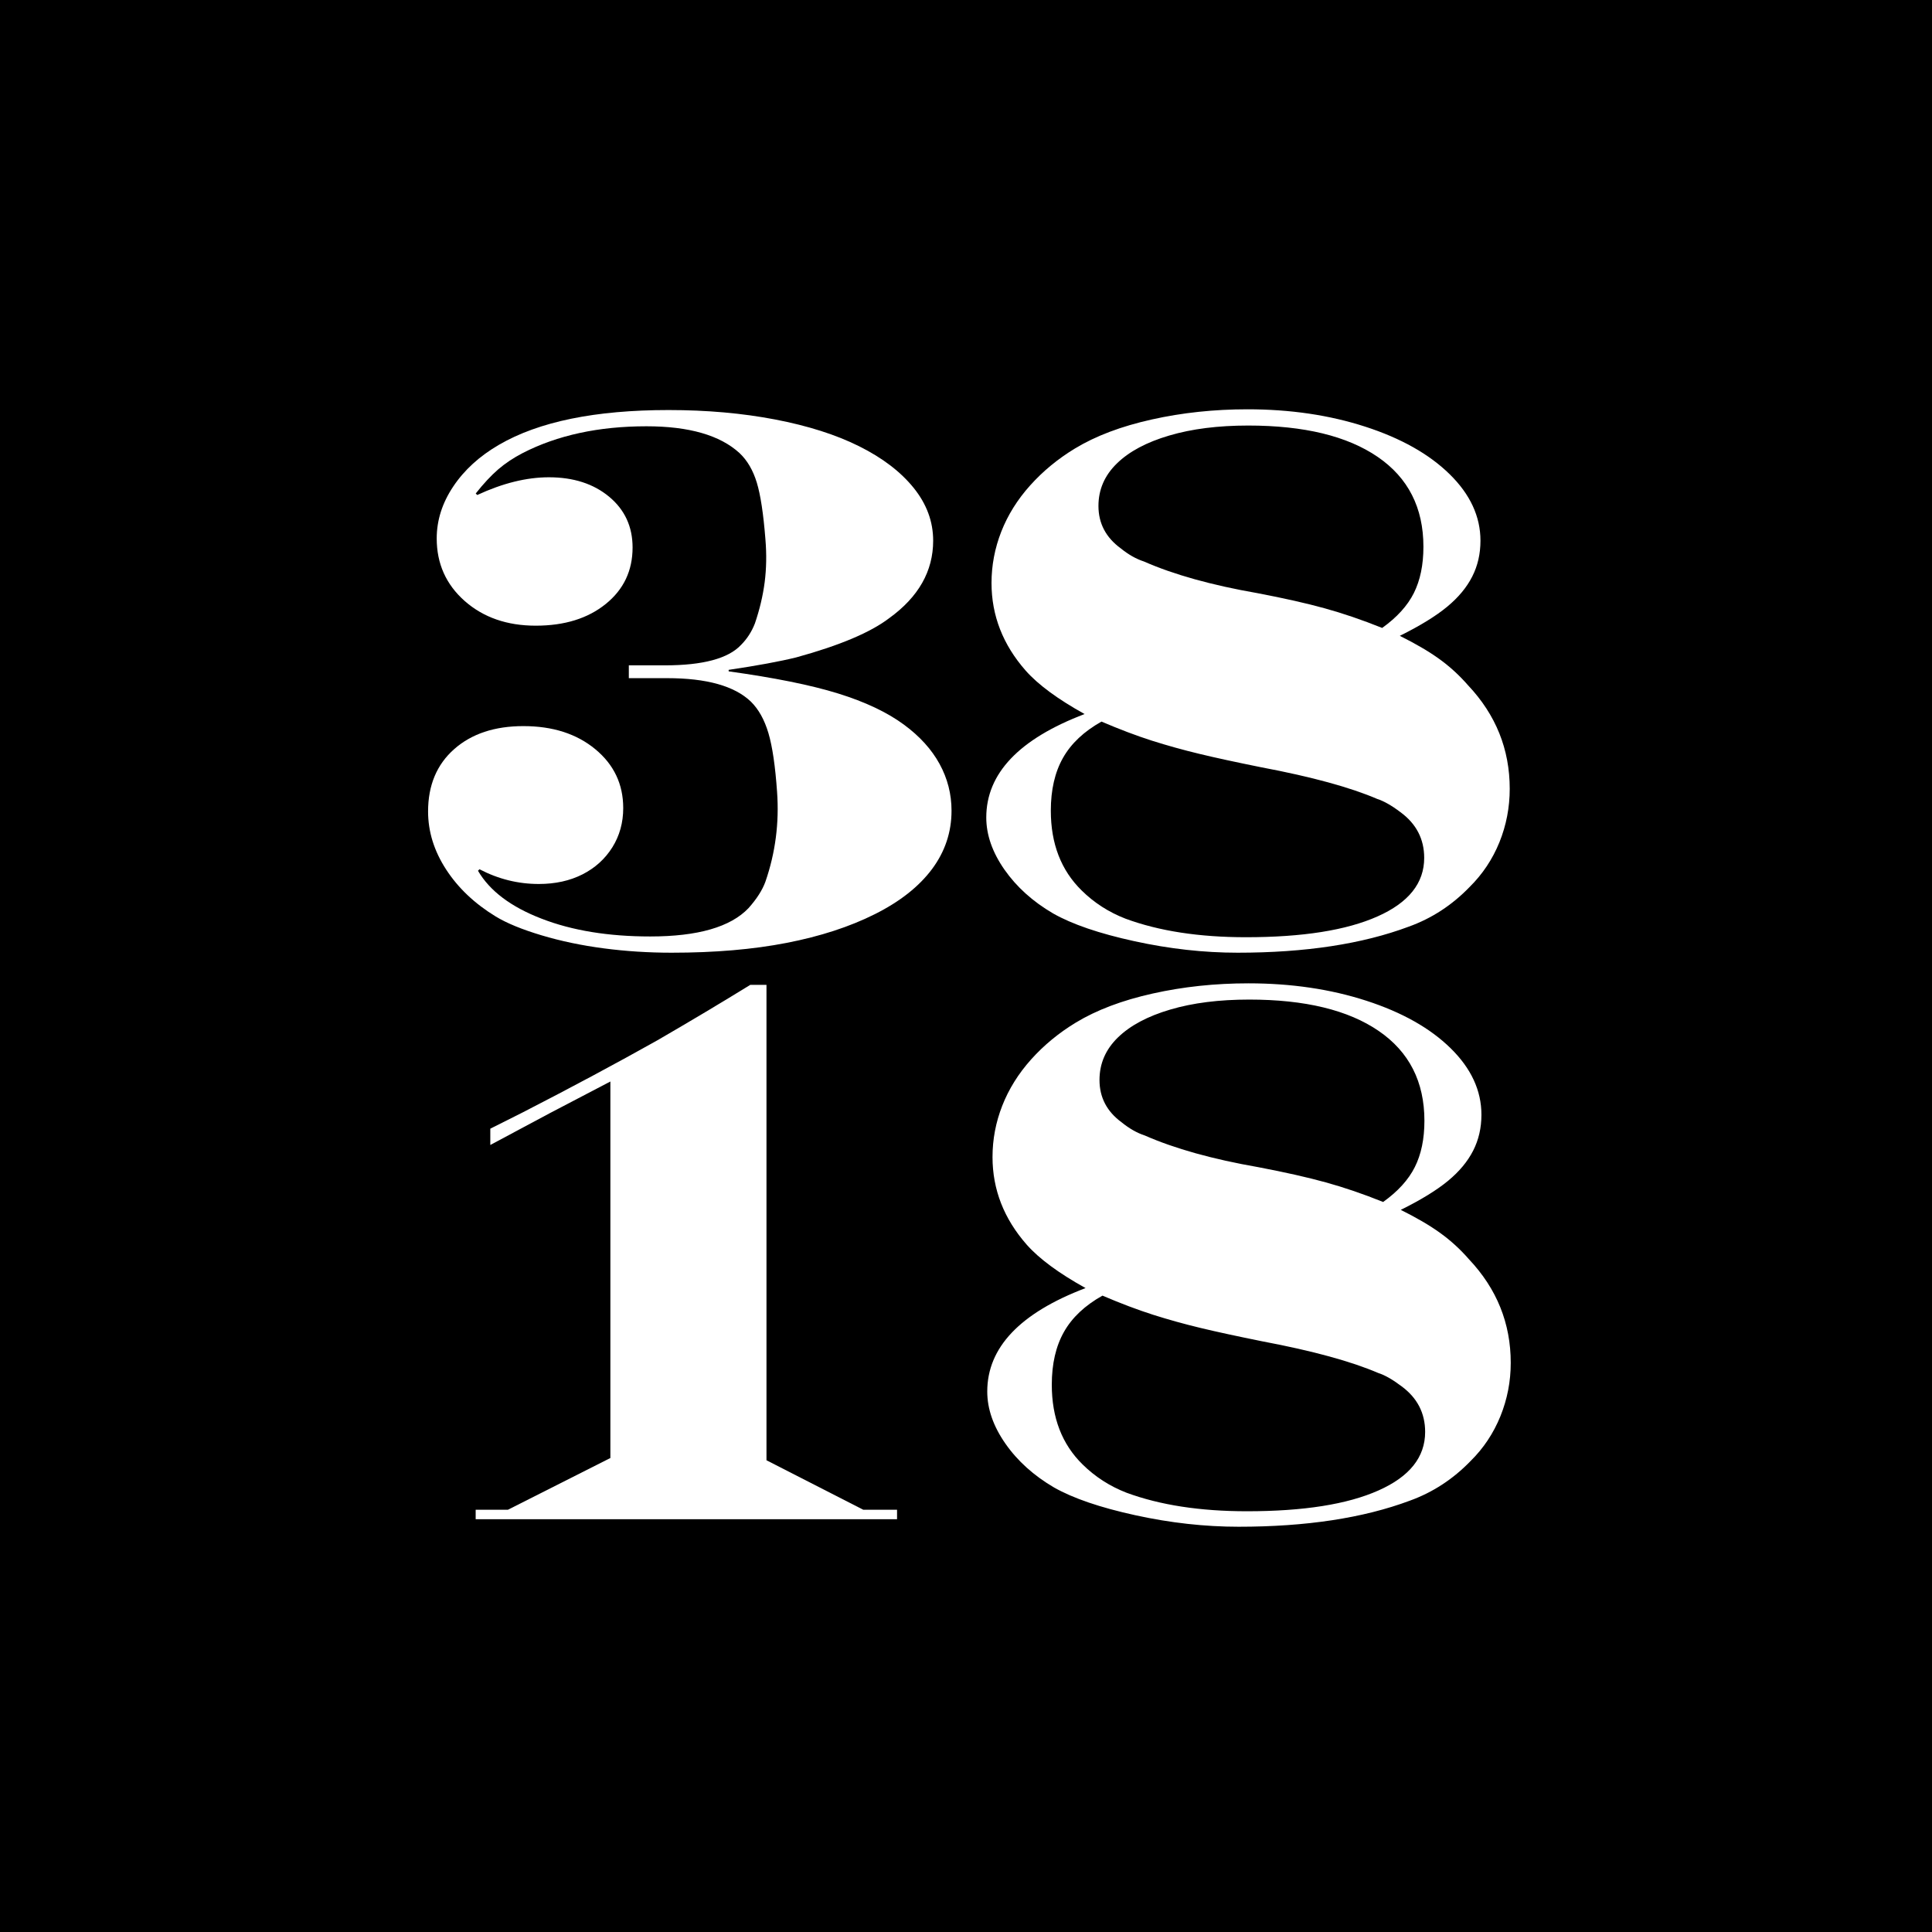
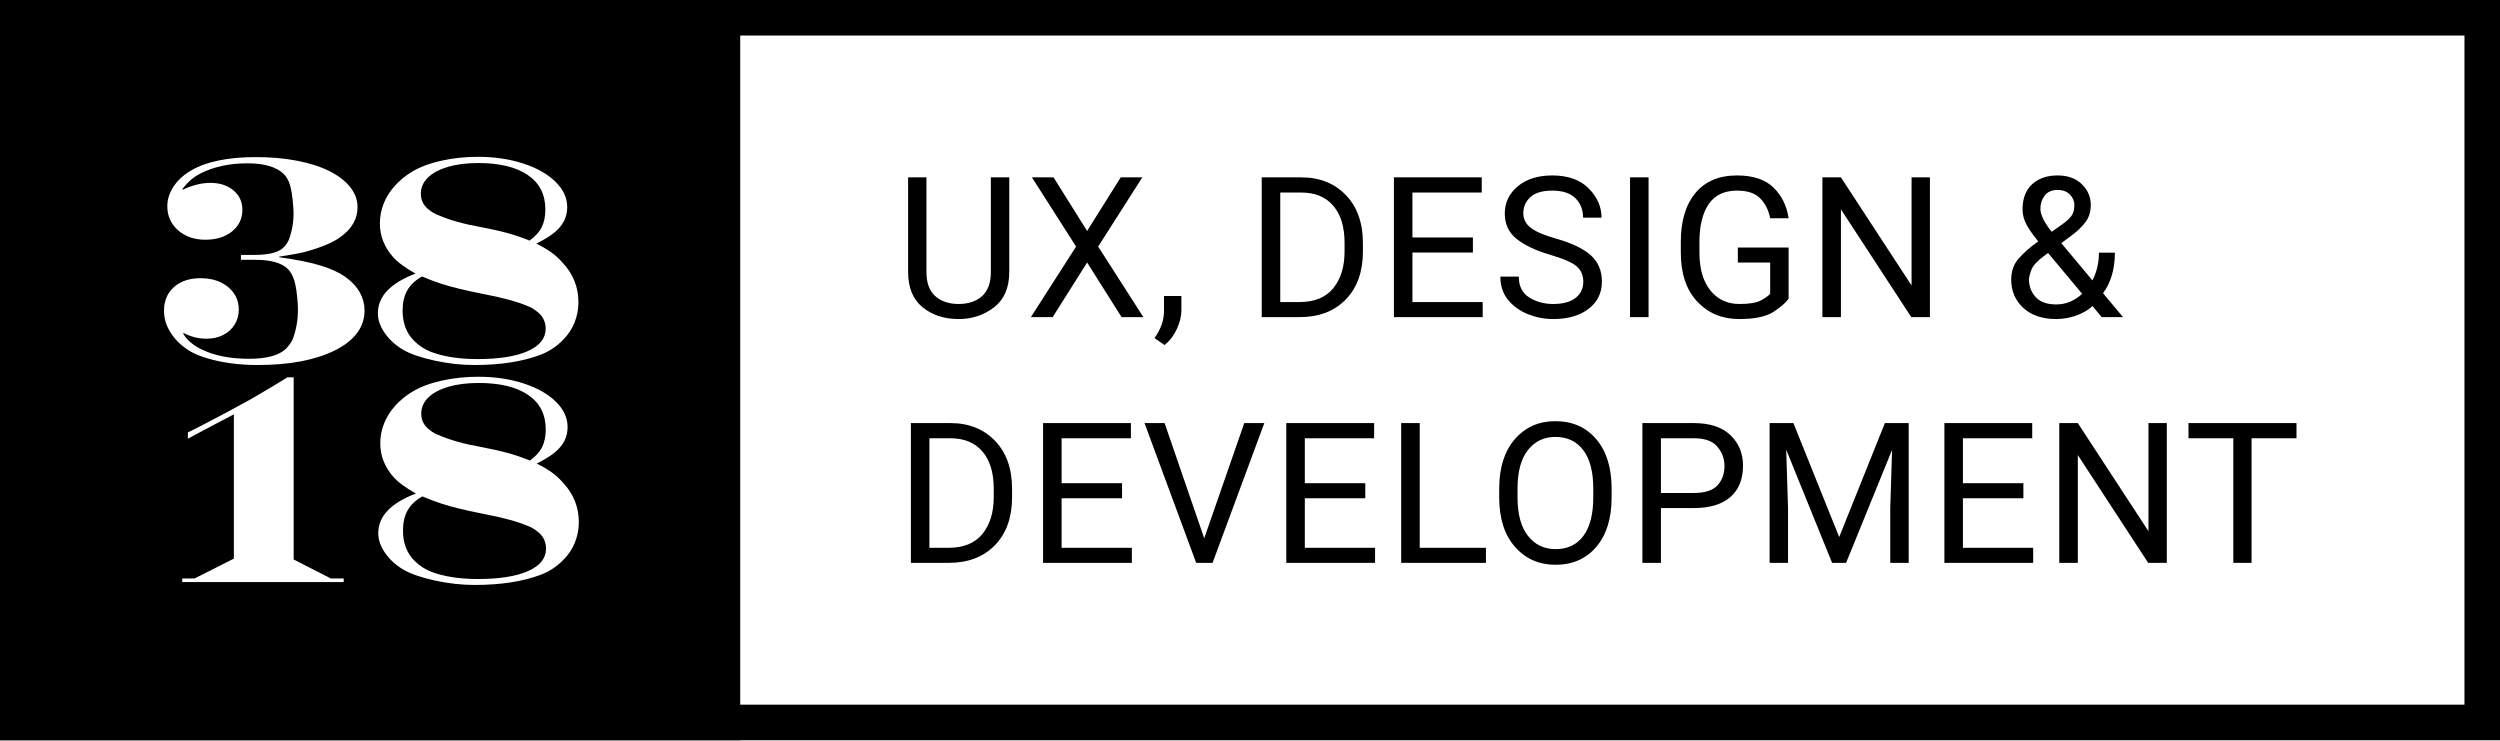
- <svg xmlns="http://www.w3.org/2000/svg" id="Untitled-Page%201" viewBox="0 0 500 500" version="1.1" xml:space="preserve" x="0px" y="0px" width="500" height="500">
+ <svg xmlns="http://www.w3.org/2000/svg" id="Untitled-Page%201" viewBox="0 0 1688.686 500" version="1.1" xml:space="preserve" x="0px" y="0px" width="1688.686" height="500">
  <defs id="defs16" />
-   <g id="g4187">
-     <rect y="0" x="0" height="500" width="500" id="rect4183" style="color:#000000;clip-rule:nonzero;display:inline;overflow:visible;visibility:visible;opacity:1;isolation:auto;mix-blend-mode:normal;color-interpolation:sRGB;color-interpolation-filters:linearRGB;solid-color:#000000;solid-opacity:1;fill:#000000;fill-opacity:1;fill-rule:evenodd;stroke:none;stroke-width:1px;stroke-linecap:butt;stroke-linejoin:miter;stroke-miterlimit:4;stroke-dasharray:none;stroke-dashoffset:0;stroke-opacity:1;marker:none;color-rendering:auto;image-rendering:auto;shape-rendering:auto;text-rendering:auto;enable-background:accumulate" />
-     <g transform="matrix(0.8515204,0,0,0.8515204,37.25091,37.19743)" style="fill:#ffffff" id="g4177">
-       <path d="m 147.369,158.532 10.951,0 c 11.556,0 19.279,-2.069 23.151,-6.209 1.83,-1.833 3.237,-4.005 4.22,-6.538 1.436,-4.215 2.428,-8.381 2.965,-12.51 0.529,-4.129 0.612,-8.49 0.227,-13.08 -0.607,-7.731 -1.483,-13.473 -2.618,-17.208 -1.149,-3.755 -2.888,-6.739 -5.247,-8.967 -5.93,-5.433 -15.361,-8.145 -28.287,-8.145 -14.521,0 -27.069,2.712 -37.634,8.145 -2.821,1.462 -5.294,3.117 -7.472,4.988 -2.164,1.888 -4.433,4.313 -6.785,7.296 l 0.462,0.456 c 7.752,-3.596 15.005,-5.386 21.775,-5.386 7.457,0 13.56,1.97 18.302,5.904 4.75,3.946 7.133,9.09 7.133,15.434 0,7.054 -2.716,12.769 -8.154,17.166 -5.43,4.393 -12.517,6.598 -21.275,6.598 -8.736,0 -15.936,-2.509 -21.608,-7.511 -5.666,-5.016 -8.493,-11.347 -8.493,-19 0,-5.5 1.664,-10.767 5.022,-15.784 3.343,-5.011 7.979,-9.241 13.908,-12.683 12.094,-7.042 29.262,-10.559 51.543,-10.559 11.64,0 22.441,0.962 32.394,2.872 9.953,1.914 18.477,4.617 25.547,8.15 7.065,3.521 12.579,7.731 16.534,12.622 3.955,4.903 5.937,10.252 5.937,16.058 0,9.263 -4.455,17.113 -13.342,23.537 -5.711,4.36 -15.142,8.336 -28.286,11.941 -4.946,1.221 -11.784,2.489 -20.526,3.784 l 0,0.456 c 13.908,1.93 24.988,4.157 33.248,6.721 8.236,2.553 14.915,5.714 20.005,9.463 4.795,3.521 8.402,7.501 10.838,11.935 2.428,4.437 3.645,9.188 3.645,14.23 0,6.506 -1.967,12.414 -5.922,17.736 -3.963,5.315 -9.749,9.89 -17.395,13.715 -7.647,3.834 -16.579,6.739 -26.803,8.725 -10.226,1.995 -21.873,2.984 -34.958,2.984 -6.988,0 -13.856,-0.432 -20.579,-1.317 -6.731,-0.882 -13.047,-2.203 -18.93,-3.963 -5.892,-1.763 -10.551,-3.66 -13.97,-5.74 -6.391,-3.904 -11.413,-8.662 -15.058,-14.284 -3.653,-5.62 -5.476,-11.497 -5.476,-17.624 0,-7.945 2.64,-14.268 7.926,-18.94 5.286,-4.666 12.298,-6.999 21.041,-6.999 8.902,0 16.178,2.333 21.835,6.999 5.665,4.672 8.508,10.634 8.508,17.914 0,4.43 -1.111,8.409 -3.305,11.924 -2.216,3.535 -5.241,6.268 -9.068,8.219 -3.85,1.952 -8.274,2.925 -13.289,2.925 -6.315,0 -12.321,-1.499 -18.023,-4.478 l -0.454,0.462 c 3.57,6.117 10.014,10.98 19.332,14.563 9.303,3.612 20.322,5.403 33.02,5.403 14.431,0 24.399,-2.865 29.867,-8.612 2.517,-2.823 4.22,-5.506 5.136,-8.036 3.04,-8.79 4.22,-17.897 3.54,-27.312 -0.544,-7.795 -1.414,-13.746 -2.625,-17.842 -1.218,-4.094 -3.002,-7.286 -5.355,-9.591 -4.953,-4.732 -13.417,-7.113 -25.435,-7.113 l -11.639,0 0,-3.893 z" id="path6" style="fill:#ffffff" />
-       <path d="m 285.888,173.332 c -8.129,-4.515 -14.112,-8.907 -17.909,-13.203 -6.92,-7.876 -10.377,-16.752 -10.377,-26.618 0,-5.365 0.991,-10.564 2.965,-15.617 1.981,-5.044 4.909,-9.741 8.788,-14.059 3.88,-4.322 8.403,-8.054 13.569,-11.188 6.307,-3.829 14.097,-6.774 23.378,-8.837 9.273,-2.071 18.969,-3.097 29.087,-3.097 13.001,0 24.929,1.757 35.804,5.28 10.869,3.521 19.423,8.337 25.663,14.46 6.232,6.116 9.348,12.855 9.348,20.188 0,3.994 -0.831,7.629 -2.51,10.918 -1.664,3.286 -4.213,6.35 -7.631,9.178 -3.419,2.829 -8.222,5.779 -14.371,8.827 4.787,2.385 8.773,4.705 11.965,7.011 3.199,2.296 6.118,4.97 8.789,8.033 8.439,8.951 12.652,19.436 12.652,31.451 0,5.651 -1.043,11.068 -3.131,16.24 -2.095,5.161 -5.12,9.699 -9.068,13.603 -5.323,5.504 -11.473,9.525 -18.484,12.047 -14.136,5.286 -31.463,7.919 -51.997,7.919 -10.255,0 -20.738,-1.162 -31.41,-3.501 -10.694,-2.333 -18.923,-5.15 -24.693,-8.434 -6.164,-3.6 -11.08,-8.032 -14.779,-13.311 -3.683,-5.284 -5.528,-10.559 -5.528,-15.848 0,-13.378 9.96,-23.861 29.881,-31.442 z m 5.136,2.297 c -5.325,2.983 -9.219,6.65 -11.693,11.014 -2.473,4.361 -3.706,9.722 -3.706,16.064 0,10.038 3.116,18.097 9.357,24.231 3.789,3.739 8.243,6.618 13.348,8.59 10.172,3.759 22.372,5.634 36.599,5.634 17.183,0 30.502,-2.098 39.979,-6.316 9.462,-4.199 14.196,-10.125 14.196,-17.791 0,-5.731 -2.405,-10.364 -7.192,-13.881 -2.731,-2.069 -5.099,-3.407 -7.065,-4.028 -8.13,-3.508 -19.885,-6.729 -35.237,-9.626 -7.608,-1.537 -13.886,-2.886 -18.817,-4.082 -4.946,-1.188 -9.756,-2.525 -14.438,-4.01 -4.675,-1.494 -9.787,-3.429 -15.331,-5.801 z m 85.306,-28.467 c 4.483,-3.204 7.705,-6.753 9.635,-10.612 1.928,-3.862 2.903,-8.553 2.903,-14.064 0,-11.86 -4.636,-20.972 -13.902,-27.311 -9.286,-6.356 -22.401,-9.526 -39.358,-9.526 -9.129,0 -17.123,1.004 -24.006,3.042 -6.882,2.022 -12.184,4.856 -15.904,8.49 -3.736,3.642 -5.597,7.938 -5.597,12.914 0,5.273 2.254,9.569 6.738,12.854 2.353,1.91 4.712,3.253 7.072,4.012 9.038,3.982 20.571,7.203 34.556,9.638 8.054,1.538 14.853,3.064 20.405,4.603 5.551,1.532 11.368,3.513 17.457,5.962 z" id="path8" style="fill:#ffffff" />
-       <path d="m 105.269,299.352 9.809,-4.925 c 14.899,-7.65 28.544,-14.961 40.94,-21.918 10.037,-5.817 19.467,-11.44 28.279,-16.876 l 4.909,0 0,144.495 29.421,15.042 10.263,0 0,2.87 -128.068,0 0,-2.87 9.802,0 31.138,-15.725 0,-114.431 -14.718,7.694 c -1.21,0.601 -5.03,2.633 -11.45,6.079 -6.43,3.442 -9.878,5.28 -10.324,5.517 l 0,-4.952 z" id="path10" style="fill:#ffffff" />
-       <path d="m 286.183,347.796 c -8.13,-4.515 -14.097,-8.907 -17.894,-13.203 -6.913,-7.876 -10.384,-16.752 -10.384,-26.618 0,-5.365 0.983,-10.564 2.965,-15.617 1.98,-5.044 4.907,-9.741 8.773,-14.059 3.879,-4.322 8.41,-8.054 13.576,-11.188 6.316,-3.829 14.105,-6.774 23.385,-8.837 9.28,-2.071 18.961,-3.097 29.081,-3.097 12.994,0 24.944,1.757 35.811,5.28 10.869,3.521 19.422,8.337 25.654,14.46 6.232,6.116 9.348,12.855 9.348,20.188 0,3.994 -0.833,7.629 -2.511,10.918 -1.671,3.286 -4.213,6.35 -7.631,9.178 -3.427,2.829 -8.213,5.779 -14.377,8.827 4.795,2.385 8.788,4.705 11.972,7.011 3.199,2.296 6.126,4.97 8.788,8.033 8.44,8.951 12.668,19.436 12.668,31.451 0,5.651 -1.052,11.068 -3.146,16.24 -2.103,5.161 -5.106,9.699 -9.068,13.603 -5.325,5.504 -11.481,9.525 -18.463,12.047 -14.15,5.286 -31.485,7.919 -52.019,7.919 -10.263,0 -20.738,-1.162 -31.418,-3.501 -10.679,-2.333 -18.907,-5.15 -24.694,-8.434 -6.149,-3.6 -11.08,-8.032 -14.764,-13.311 -3.69,-5.284 -5.529,-10.559 -5.529,-15.848 0,-13.378 9.947,-23.861 29.875,-31.442 z m 5.136,2.297 c -5.325,2.983 -9.228,6.65 -11.693,11.014 -2.474,4.361 -3.706,9.722 -3.706,16.064 0,10.038 3.108,18.097 9.364,24.231 3.796,3.739 8.252,6.618 13.341,8.59 10.18,3.759 22.387,5.634 36.606,5.634 17.184,0 30.503,-2.098 39.964,-6.316 9.469,-4.199 14.197,-10.125 14.197,-17.791 0,-5.731 -2.398,-10.364 -7.177,-13.881 -2.738,-2.069 -5.097,-3.407 -7.071,-4.028 -8.146,-3.508 -19.876,-6.729 -35.237,-9.626 -7.593,-1.537 -13.878,-2.886 -18.824,-4.082 -4.947,-1.188 -9.75,-2.525 -14.424,-4.01 -4.675,-1.494 -9.794,-3.429 -15.338,-5.801 z m 85.305,-28.467 c 4.485,-3.204 7.707,-6.753 9.635,-10.612 1.937,-3.862 2.912,-8.553 2.912,-14.064 0,-11.86 -4.644,-20.972 -13.908,-27.311 -9.28,-6.356 -22.402,-9.526 -39.351,-9.526 -9.121,0 -17.131,1.004 -24.006,3.042 -6.867,2.022 -12.177,4.856 -15.905,8.49 -3.736,3.642 -5.581,7.938 -5.581,12.914 0,5.273 2.23,9.569 6.715,12.854 2.353,1.91 4.712,3.253 7.065,4.012 9.053,3.982 20.572,7.203 34.556,9.638 8.063,1.538 14.862,3.064 20.421,4.603 5.551,1.532 11.375,3.513 17.448,5.962 z" id="path12" style="fill:#ffffff" />
+   <g id="g4198" transform="translate(-1560,0)">
+     <rect style="color:#000000;clip-rule:nonzero;display:inline;overflow:visible;visibility:visible;opacity:1;isolation:auto;mix-blend-mode:normal;color-interpolation:sRGB;color-interpolation-filters:linearRGB;solid-color:#000000;solid-opacity:1;fill:#000000;fill-opacity:1;fill-rule:evenodd;stroke:none;stroke-width:1px;stroke-linecap:butt;stroke-linejoin:miter;stroke-miterlimit:4;stroke-dasharray:none;stroke-dashoffset:0;stroke-opacity:1;marker:none;color-rendering:auto;image-rendering:auto;shape-rendering:auto;text-rendering:auto;enable-background:accumulate" id="rect4148" width="1688.686" height="500" x="1560" y="0" />
+     <g transform="translate(1560,0)" id="g4187">
+       <rect style="color:#000000;clip-rule:nonzero;display:inline;overflow:visible;visibility:visible;opacity:1;isolation:auto;mix-blend-mode:normal;color-interpolation:sRGB;color-interpolation-filters:linearRGB;solid-color:#000000;solid-opacity:1;fill:#000000;fill-opacity:1;fill-rule:evenodd;stroke:none;stroke-width:1px;stroke-linecap:butt;stroke-linejoin:miter;stroke-miterlimit:4;stroke-dasharray:none;stroke-dashoffset:0;stroke-opacity:1;marker:none;color-rendering:auto;image-rendering:auto;shape-rendering:auto;text-rendering:auto;enable-background:accumulate" id="rect4183" width="500" height="500" x="0" y="0" />
+       <g id="g4177" style="fill:#ffffff" transform="matrix(0.8515204,0,0,0.8515204,37.25091,37.19743)">
+         <path style="fill:#ffffff" id="path6" d="m 147.369,158.532 10.951,0 c 11.556,0 19.279,-2.069 23.151,-6.209 1.83,-1.833 3.237,-4.005 4.22,-6.538 1.436,-4.215 2.428,-8.381 2.965,-12.51 0.529,-4.129 0.612,-8.49 0.227,-13.08 -0.607,-7.731 -1.483,-13.473 -2.618,-17.208 -1.149,-3.755 -2.888,-6.739 -5.247,-8.967 -5.93,-5.433 -15.361,-8.145 -28.287,-8.145 -14.521,0 -27.069,2.712 -37.634,8.145 -2.821,1.462 -5.294,3.117 -7.472,4.988 -2.164,1.888 -4.433,4.313 -6.785,7.296 l 0.462,0.456 c 7.752,-3.596 15.005,-5.386 21.775,-5.386 7.457,0 13.56,1.97 18.302,5.904 4.75,3.946 7.133,9.09 7.133,15.434 0,7.054 -2.716,12.769 -8.154,17.166 -5.43,4.393 -12.517,6.598 -21.275,6.598 -8.736,0 -15.936,-2.509 -21.608,-7.511 -5.666,-5.016 -8.493,-11.347 -8.493,-19 0,-5.5 1.664,-10.767 5.022,-15.784 3.343,-5.011 7.979,-9.241 13.908,-12.683 12.094,-7.042 29.262,-10.559 51.543,-10.559 11.64,0 22.441,0.962 32.394,2.872 9.953,1.914 18.477,4.617 25.547,8.15 7.065,3.521 12.579,7.731 16.534,12.622 3.955,4.903 5.937,10.252 5.937,16.058 0,9.263 -4.455,17.113 -13.342,23.537 -5.711,4.36 -15.142,8.336 -28.286,11.941 -4.946,1.221 -11.784,2.489 -20.526,3.784 l 0,0.456 c 13.908,1.93 24.988,4.157 33.248,6.721 8.236,2.553 14.915,5.714 20.005,9.463 4.795,3.521 8.402,7.501 10.838,11.935 2.428,4.437 3.645,9.188 3.645,14.23 0,6.506 -1.967,12.414 -5.922,17.736 -3.963,5.315 -9.749,9.89 -17.395,13.715 -7.647,3.834 -16.579,6.739 -26.803,8.725 -10.226,1.995 -21.873,2.984 -34.958,2.984 -6.988,0 -13.856,-0.432 -20.579,-1.317 -6.731,-0.882 -13.047,-2.203 -18.93,-3.963 -5.892,-1.763 -10.551,-3.66 -13.97,-5.74 -6.391,-3.904 -11.413,-8.662 -15.058,-14.284 -3.653,-5.62 -5.476,-11.497 -5.476,-17.624 0,-7.945 2.64,-14.268 7.926,-18.94 5.286,-4.666 12.298,-6.999 21.041,-6.999 8.902,0 16.178,2.333 21.835,6.999 5.665,4.672 8.508,10.634 8.508,17.914 0,4.43 -1.111,8.409 -3.305,11.924 -2.216,3.535 -5.241,6.268 -9.068,8.219 -3.85,1.952 -8.274,2.925 -13.289,2.925 -6.315,0 -12.321,-1.499 -18.023,-4.478 l -0.454,0.462 c 3.57,6.117 10.014,10.98 19.332,14.563 9.303,3.612 20.322,5.403 33.02,5.403 14.431,0 24.399,-2.865 29.867,-8.612 2.517,-2.823 4.22,-5.506 5.136,-8.036 3.04,-8.79 4.22,-17.897 3.54,-27.312 -0.544,-7.795 -1.414,-13.746 -2.625,-17.842 -1.218,-4.094 -3.002,-7.286 -5.355,-9.591 -4.953,-4.732 -13.417,-7.113 -25.435,-7.113 l -11.639,0 0,-3.893 z" />
+         <path style="fill:#ffffff" id="path8" d="m 285.888,173.332 c -8.129,-4.515 -14.112,-8.907 -17.909,-13.203 -6.92,-7.876 -10.377,-16.752 -10.377,-26.618 0,-5.365 0.991,-10.564 2.965,-15.617 1.981,-5.044 4.909,-9.741 8.788,-14.059 3.88,-4.322 8.403,-8.054 13.569,-11.188 6.307,-3.829 14.097,-6.774 23.378,-8.837 9.273,-2.071 18.969,-3.097 29.087,-3.097 13.001,0 24.929,1.757 35.804,5.28 10.869,3.521 19.423,8.337 25.663,14.46 6.232,6.116 9.348,12.855 9.348,20.188 0,3.994 -0.831,7.629 -2.51,10.918 -1.664,3.286 -4.213,6.35 -7.631,9.178 -3.419,2.829 -8.222,5.779 -14.371,8.827 4.787,2.385 8.773,4.705 11.965,7.011 3.199,2.296 6.118,4.97 8.789,8.033 8.439,8.951 12.652,19.436 12.652,31.451 0,5.651 -1.043,11.068 -3.131,16.24 -2.095,5.161 -5.12,9.699 -9.068,13.603 -5.323,5.504 -11.473,9.525 -18.484,12.047 -14.136,5.286 -31.463,7.919 -51.997,7.919 -10.255,0 -20.738,-1.162 -31.41,-3.501 -10.694,-2.333 -18.923,-5.15 -24.693,-8.434 -6.164,-3.6 -11.08,-8.032 -14.779,-13.311 -3.683,-5.284 -5.528,-10.559 -5.528,-15.848 0,-13.378 9.96,-23.861 29.881,-31.442 z m 5.136,2.297 c -5.325,2.983 -9.219,6.65 -11.693,11.014 -2.473,4.361 -3.706,9.722 -3.706,16.064 0,10.038 3.116,18.097 9.357,24.231 3.789,3.739 8.243,6.618 13.348,8.59 10.172,3.759 22.372,5.634 36.599,5.634 17.183,0 30.502,-2.098 39.979,-6.316 9.462,-4.199 14.196,-10.125 14.196,-17.791 0,-5.731 -2.405,-10.364 -7.192,-13.881 -2.731,-2.069 -5.099,-3.407 -7.065,-4.028 -8.13,-3.508 -19.885,-6.729 -35.237,-9.626 -7.608,-1.537 -13.886,-2.886 -18.817,-4.082 -4.946,-1.188 -9.756,-2.525 -14.438,-4.01 -4.675,-1.494 -9.787,-3.429 -15.331,-5.801 z m 85.306,-28.467 c 4.483,-3.204 7.705,-6.753 9.635,-10.612 1.928,-3.862 2.903,-8.553 2.903,-14.064 0,-11.86 -4.636,-20.972 -13.902,-27.311 -9.286,-6.356 -22.401,-9.526 -39.358,-9.526 -9.129,0 -17.123,1.004 -24.006,3.042 -6.882,2.022 -12.184,4.856 -15.904,8.49 -3.736,3.642 -5.597,7.938 -5.597,12.914 0,5.273 2.254,9.569 6.738,12.854 2.353,1.91 4.712,3.253 7.072,4.012 9.038,3.982 20.571,7.203 34.556,9.638 8.054,1.538 14.853,3.064 20.405,4.603 5.551,1.532 11.368,3.513 17.457,5.962 z" />
+         <path style="fill:#ffffff" id="path10" d="m 105.269,299.352 9.809,-4.925 c 14.899,-7.65 28.544,-14.961 40.94,-21.918 10.037,-5.817 19.467,-11.44 28.279,-16.876 l 4.909,0 0,144.495 29.421,15.042 10.263,0 0,2.87 -128.068,0 0,-2.87 9.802,0 31.138,-15.725 0,-114.431 -14.718,7.694 c -1.21,0.601 -5.03,2.633 -11.45,6.079 -6.43,3.442 -9.878,5.28 -10.324,5.517 l 0,-4.952 z" />
+         <path style="fill:#ffffff" id="path12" d="m 286.183,347.796 c -8.13,-4.515 -14.097,-8.907 -17.894,-13.203 -6.913,-7.876 -10.384,-16.752 -10.384,-26.618 0,-5.365 0.983,-10.564 2.965,-15.617 1.98,-5.044 4.907,-9.741 8.773,-14.059 3.879,-4.322 8.41,-8.054 13.576,-11.188 6.316,-3.829 14.105,-6.774 23.385,-8.837 9.28,-2.071 18.961,-3.097 29.081,-3.097 12.994,0 24.944,1.757 35.811,5.28 10.869,3.521 19.422,8.337 25.654,14.46 6.232,6.116 9.348,12.855 9.348,20.188 0,3.994 -0.833,7.629 -2.511,10.918 -1.671,3.286 -4.213,6.35 -7.631,9.178 -3.427,2.829 -8.213,5.779 -14.377,8.827 4.795,2.385 8.788,4.705 11.972,7.011 3.199,2.296 6.126,4.97 8.788,8.033 8.44,8.951 12.668,19.436 12.668,31.451 0,5.651 -1.052,11.068 -3.146,16.24 -2.103,5.161 -5.106,9.699 -9.068,13.603 -5.325,5.504 -11.481,9.525 -18.463,12.047 -14.15,5.286 -31.485,7.919 -52.019,7.919 -10.263,0 -20.738,-1.162 -31.418,-3.501 -10.679,-2.333 -18.907,-5.15 -24.694,-8.434 -6.149,-3.6 -11.08,-8.032 -14.764,-13.311 -3.69,-5.284 -5.529,-10.559 -5.529,-15.848 0,-13.378 9.947,-23.861 29.875,-31.442 z m 5.136,2.297 c -5.325,2.983 -9.228,6.65 -11.693,11.014 -2.474,4.361 -3.706,9.722 -3.706,16.064 0,10.038 3.108,18.097 9.364,24.231 3.796,3.739 8.252,6.618 13.341,8.59 10.18,3.759 22.387,5.634 36.606,5.634 17.184,0 30.503,-2.098 39.964,-6.316 9.469,-4.199 14.197,-10.125 14.197,-17.791 0,-5.731 -2.398,-10.364 -7.177,-13.881 -2.738,-2.069 -5.097,-3.407 -7.071,-4.028 -8.146,-3.508 -19.876,-6.729 -35.237,-9.626 -7.593,-1.537 -13.878,-2.886 -18.824,-4.082 -4.947,-1.188 -9.75,-2.525 -14.424,-4.01 -4.675,-1.494 -9.794,-3.429 -15.338,-5.801 z m 85.305,-28.467 c 4.485,-3.204 7.707,-6.753 9.635,-10.612 1.937,-3.862 2.912,-8.553 2.912,-14.064 0,-11.86 -4.644,-20.972 -13.908,-27.311 -9.28,-6.356 -22.402,-9.526 -39.351,-9.526 -9.121,0 -17.131,1.004 -24.006,3.042 -6.867,2.022 -12.177,4.856 -15.905,8.49 -3.736,3.642 -5.581,7.938 -5.581,12.914 0,5.273 2.23,9.569 6.715,12.854 2.353,1.91 4.712,3.253 7.065,4.012 9.053,3.982 20.572,7.203 34.556,9.638 8.063,1.538 14.862,3.064 20.421,4.603 5.551,1.532 11.375,3.513 17.448,5.962 z" />
+       </g>
    </g>
-   </g>
-   <g id="g4195" transform="translate(520,0)">
-     <rect style="color:#000000;clip-rule:nonzero;display:inline;overflow:visible;visibility:visible;opacity:1;isolation:auto;mix-blend-mode:normal;color-interpolation:sRGB;color-interpolation-filters:linearRGB;solid-color:#000000;solid-opacity:1;fill:#455ede;fill-opacity:1;fill-rule:evenodd;stroke:none;stroke-width:1px;stroke-linecap:butt;stroke-linejoin:miter;stroke-miterlimit:4;stroke-dasharray:none;stroke-dashoffset:0;stroke-opacity:1;marker:none;color-rendering:auto;image-rendering:auto;shape-rendering:auto;text-rendering:auto;enable-background:accumulate" id="rect4197" width="500" height="500" x="0" y="0" />
-     <g id="g4199" style="fill:#ffffff" transform="matrix(0.8515204,0,0,0.8515204,37.25091,37.19743)">
-       <path style="fill:#ffffff" id="path4201" d="m 147.369,158.532 10.951,0 c 11.556,0 19.279,-2.069 23.151,-6.209 1.83,-1.833 3.237,-4.005 4.22,-6.538 1.436,-4.215 2.428,-8.381 2.965,-12.51 0.529,-4.129 0.612,-8.49 0.227,-13.08 -0.607,-7.731 -1.483,-13.473 -2.618,-17.208 -1.149,-3.755 -2.888,-6.739 -5.247,-8.967 -5.93,-5.433 -15.361,-8.145 -28.287,-8.145 -14.521,0 -27.069,2.712 -37.634,8.145 -2.821,1.462 -5.294,3.117 -7.472,4.988 -2.164,1.888 -4.433,4.313 -6.785,7.296 l 0.462,0.456 c 7.752,-3.596 15.005,-5.386 21.775,-5.386 7.457,0 13.56,1.97 18.302,5.904 4.75,3.946 7.133,9.09 7.133,15.434 0,7.054 -2.716,12.769 -8.154,17.166 -5.43,4.393 -12.517,6.598 -21.275,6.598 -8.736,0 -15.936,-2.509 -21.608,-7.511 -5.666,-5.016 -8.493,-11.347 -8.493,-19 0,-5.5 1.664,-10.767 5.022,-15.784 3.343,-5.011 7.979,-9.241 13.908,-12.683 12.094,-7.042 29.262,-10.559 51.543,-10.559 11.64,0 22.441,0.962 32.394,2.872 9.953,1.914 18.477,4.617 25.547,8.15 7.065,3.521 12.579,7.731 16.534,12.622 3.955,4.903 5.937,10.252 5.937,16.058 0,9.263 -4.455,17.113 -13.342,23.537 -5.711,4.36 -15.142,8.336 -28.286,11.941 -4.946,1.221 -11.784,2.489 -20.526,3.784 l 0,0.456 c 13.908,1.93 24.988,4.157 33.248,6.721 8.236,2.553 14.915,5.714 20.005,9.463 4.795,3.521 8.402,7.501 10.838,11.935 2.428,4.437 3.645,9.188 3.645,14.23 0,6.506 -1.967,12.414 -5.922,17.736 -3.963,5.315 -9.749,9.89 -17.395,13.715 -7.647,3.834 -16.579,6.739 -26.803,8.725 -10.226,1.995 -21.873,2.984 -34.958,2.984 -6.988,0 -13.856,-0.432 -20.579,-1.317 -6.731,-0.882 -13.047,-2.203 -18.93,-3.963 -5.892,-1.763 -10.551,-3.66 -13.97,-5.74 -6.391,-3.904 -11.413,-8.662 -15.058,-14.284 -3.653,-5.62 -5.476,-11.497 -5.476,-17.624 0,-7.945 2.64,-14.268 7.926,-18.94 5.286,-4.666 12.298,-6.999 21.041,-6.999 8.902,0 16.178,2.333 21.835,6.999 5.665,4.672 8.508,10.634 8.508,17.914 0,4.43 -1.111,8.409 -3.305,11.924 -2.216,3.535 -5.241,6.268 -9.068,8.219 -3.85,1.952 -8.274,2.925 -13.289,2.925 -6.315,0 -12.321,-1.499 -18.023,-4.478 l -0.454,0.462 c 3.57,6.117 10.014,10.98 19.332,14.563 9.303,3.612 20.322,5.403 33.02,5.403 14.431,0 24.399,-2.865 29.867,-8.612 2.517,-2.823 4.22,-5.506 5.136,-8.036 3.04,-8.79 4.22,-17.897 3.54,-27.312 -0.544,-7.795 -1.414,-13.746 -2.625,-17.842 -1.218,-4.094 -3.002,-7.286 -5.355,-9.591 -4.953,-4.732 -13.417,-7.113 -25.435,-7.113 l -11.639,0 0,-3.893 z" />
-       <path style="fill:#ffffff" id="path4203" d="m 285.888,173.332 c -8.129,-4.515 -14.112,-8.907 -17.909,-13.203 -6.92,-7.876 -10.377,-16.752 -10.377,-26.618 0,-5.365 0.991,-10.564 2.965,-15.617 1.981,-5.044 4.909,-9.741 8.788,-14.059 3.88,-4.322 8.403,-8.054 13.569,-11.188 6.307,-3.829 14.097,-6.774 23.378,-8.837 9.273,-2.071 18.969,-3.097 29.087,-3.097 13.001,0 24.929,1.757 35.804,5.28 10.869,3.521 19.423,8.337 25.663,14.46 6.232,6.116 9.348,12.855 9.348,20.188 0,3.994 -0.831,7.629 -2.51,10.918 -1.664,3.286 -4.213,6.35 -7.631,9.178 -3.419,2.829 -8.222,5.779 -14.371,8.827 4.787,2.385 8.773,4.705 11.965,7.011 3.199,2.296 6.118,4.97 8.789,8.033 8.439,8.951 12.652,19.436 12.652,31.451 0,5.651 -1.043,11.068 -3.131,16.24 -2.095,5.161 -5.12,9.699 -9.068,13.603 -5.323,5.504 -11.473,9.525 -18.484,12.047 -14.136,5.286 -31.463,7.919 -51.997,7.919 -10.255,0 -20.738,-1.162 -31.41,-3.501 -10.694,-2.333 -18.923,-5.15 -24.693,-8.434 -6.164,-3.6 -11.08,-8.032 -14.779,-13.311 -3.683,-5.284 -5.528,-10.559 -5.528,-15.848 0,-13.378 9.96,-23.861 29.881,-31.442 z m 5.136,2.297 c -5.325,2.983 -9.219,6.65 -11.693,11.014 -2.473,4.361 -3.706,9.722 -3.706,16.064 0,10.038 3.116,18.097 9.357,24.231 3.789,3.739 8.243,6.618 13.348,8.59 10.172,3.759 22.372,5.634 36.599,5.634 17.183,0 30.502,-2.098 39.979,-6.316 9.462,-4.199 14.196,-10.125 14.196,-17.791 0,-5.731 -2.405,-10.364 -7.192,-13.881 -2.731,-2.069 -5.099,-3.407 -7.065,-4.028 -8.13,-3.508 -19.885,-6.729 -35.237,-9.626 -7.608,-1.537 -13.886,-2.886 -18.817,-4.082 -4.946,-1.188 -9.756,-2.525 -14.438,-4.01 -4.675,-1.494 -9.787,-3.429 -15.331,-5.801 z m 85.306,-28.467 c 4.483,-3.204 7.705,-6.753 9.635,-10.612 1.928,-3.862 2.903,-8.553 2.903,-14.064 0,-11.86 -4.636,-20.972 -13.902,-27.311 -9.286,-6.356 -22.401,-9.526 -39.358,-9.526 -9.129,0 -17.123,1.004 -24.006,3.042 -6.882,2.022 -12.184,4.856 -15.904,8.49 -3.736,3.642 -5.597,7.938 -5.597,12.914 0,5.273 2.254,9.569 6.738,12.854 2.353,1.91 4.712,3.253 7.072,4.012 9.038,3.982 20.571,7.203 34.556,9.638 8.054,1.538 14.853,3.064 20.405,4.603 5.551,1.532 11.368,3.513 17.457,5.962 z" />
-       <path style="fill:#ffffff" id="path4205" d="m 105.269,299.352 9.809,-4.925 c 14.899,-7.65 28.544,-14.961 40.94,-21.918 10.037,-5.817 19.467,-11.44 28.279,-16.876 l 4.909,0 0,144.495 29.421,15.042 10.263,0 0,2.87 -128.068,0 0,-2.87 9.802,0 31.138,-15.725 0,-114.431 -14.718,7.694 c -1.21,0.601 -5.03,2.633 -11.45,6.079 -6.43,3.442 -9.878,5.28 -10.324,5.517 l 0,-4.952 z" />
-       <path style="fill:#ffffff" id="path4207" d="m 286.183,347.796 c -8.13,-4.515 -14.097,-8.907 -17.894,-13.203 -6.913,-7.876 -10.384,-16.752 -10.384,-26.618 0,-5.365 0.983,-10.564 2.965,-15.617 1.98,-5.044 4.907,-9.741 8.773,-14.059 3.879,-4.322 8.41,-8.054 13.576,-11.188 6.316,-3.829 14.105,-6.774 23.385,-8.837 9.28,-2.071 18.961,-3.097 29.081,-3.097 12.994,0 24.944,1.757 35.811,5.28 10.869,3.521 19.422,8.337 25.654,14.46 6.232,6.116 9.348,12.855 9.348,20.188 0,3.994 -0.833,7.629 -2.511,10.918 -1.671,3.286 -4.213,6.35 -7.631,9.178 -3.427,2.829 -8.213,5.779 -14.377,8.827 4.795,2.385 8.788,4.705 11.972,7.011 3.199,2.296 6.126,4.97 8.788,8.033 8.44,8.951 12.668,19.436 12.668,31.451 0,5.651 -1.052,11.068 -3.146,16.24 -2.103,5.161 -5.106,9.699 -9.068,13.603 -5.325,5.504 -11.481,9.525 -18.463,12.047 -14.15,5.286 -31.485,7.919 -52.019,7.919 -10.263,0 -20.738,-1.162 -31.418,-3.501 -10.679,-2.333 -18.907,-5.15 -24.694,-8.434 -6.149,-3.6 -11.08,-8.032 -14.764,-13.311 -3.69,-5.284 -5.529,-10.559 -5.529,-15.848 0,-13.378 9.947,-23.861 29.875,-31.442 z m 5.136,2.297 c -5.325,2.983 -9.228,6.65 -11.693,11.014 -2.474,4.361 -3.706,9.722 -3.706,16.064 0,10.038 3.108,18.097 9.364,24.231 3.796,3.739 8.252,6.618 13.341,8.59 10.18,3.759 22.387,5.634 36.606,5.634 17.184,0 30.503,-2.098 39.964,-6.316 9.469,-4.199 14.197,-10.125 14.197,-17.791 0,-5.731 -2.398,-10.364 -7.177,-13.881 -2.738,-2.069 -5.097,-3.407 -7.071,-4.028 -8.146,-3.508 -19.876,-6.729 -35.237,-9.626 -7.593,-1.537 -13.878,-2.886 -18.824,-4.082 -4.947,-1.188 -9.75,-2.525 -14.424,-4.01 -4.675,-1.494 -9.794,-3.429 -15.338,-5.801 z m 85.305,-28.467 c 4.485,-3.204 7.707,-6.753 9.635,-10.612 1.937,-3.862 2.912,-8.553 2.912,-14.064 0,-11.86 -4.644,-20.972 -13.908,-27.311 -9.28,-6.356 -22.402,-9.526 -39.351,-9.526 -9.121,0 -17.131,1.004 -24.006,3.042 -6.867,2.022 -12.177,4.856 -15.905,8.49 -3.736,3.642 -5.581,7.938 -5.581,12.914 0,5.273 2.23,9.569 6.715,12.854 2.353,1.91 4.712,3.253 7.065,4.012 9.053,3.982 20.572,7.203 34.556,9.638 8.063,1.538 14.862,3.064 20.421,4.603 5.551,1.532 11.375,3.513 17.448,5.962 z" />
-     </g>
+     <path id="rect4172" d="m 2060,476 c 388.229,0 776.457,0 1164.686,0 0,-150.667 0,-301.333 0,-452 -388.229,0 -776.457,0 -1164.686,0 0,150.667 0,301.333 0,452 z" style="color:#000000;clip-rule:nonzero;display:inline;overflow:visible;visibility:visible;opacity:1;isolation:auto;mix-blend-mode:normal;color-interpolation:sRGB;color-interpolation-filters:linearRGB;solid-color:#000000;solid-opacity:1;fill:#ffffff;fill-opacity:1;fill-rule:evenodd;stroke:none;stroke-width:1px;stroke-linecap:butt;stroke-linejoin:miter;stroke-miterlimit:4;stroke-dasharray:none;stroke-dashoffset:0;stroke-opacity:1;marker:none;color-rendering:auto;image-rendering:auto;shape-rendering:auto;text-rendering:auto;enable-background:accumulate" />
+     <text id="text4166" y="214.211" x="2164.328" style="font-style:normal;font-variant:normal;font-weight:normal;font-stretch:normal;font-size:132.784px;line-height:125%;font-family:Roboto;-inkscape-font-specification:'Roboto, Normal';text-align:start;letter-spacing:2.142px;word-spacing:0px;writing-mode:lr-tb;text-anchor:start;fill:#000000;fill-opacity:1;stroke:none;stroke-width:1px;stroke-linecap:butt;stroke-linejoin:miter;stroke-opacity:1" xml:space="preserve">
+       <tspan y="214.211" x="2164.328" id="tspan4168">UX, DESIGN &amp; </tspan>
+       <tspan id="tspan4170" y="380.191" x="2164.328">DEVELOPMENT</tspan>
+     </text>
  </g>
</svg>
